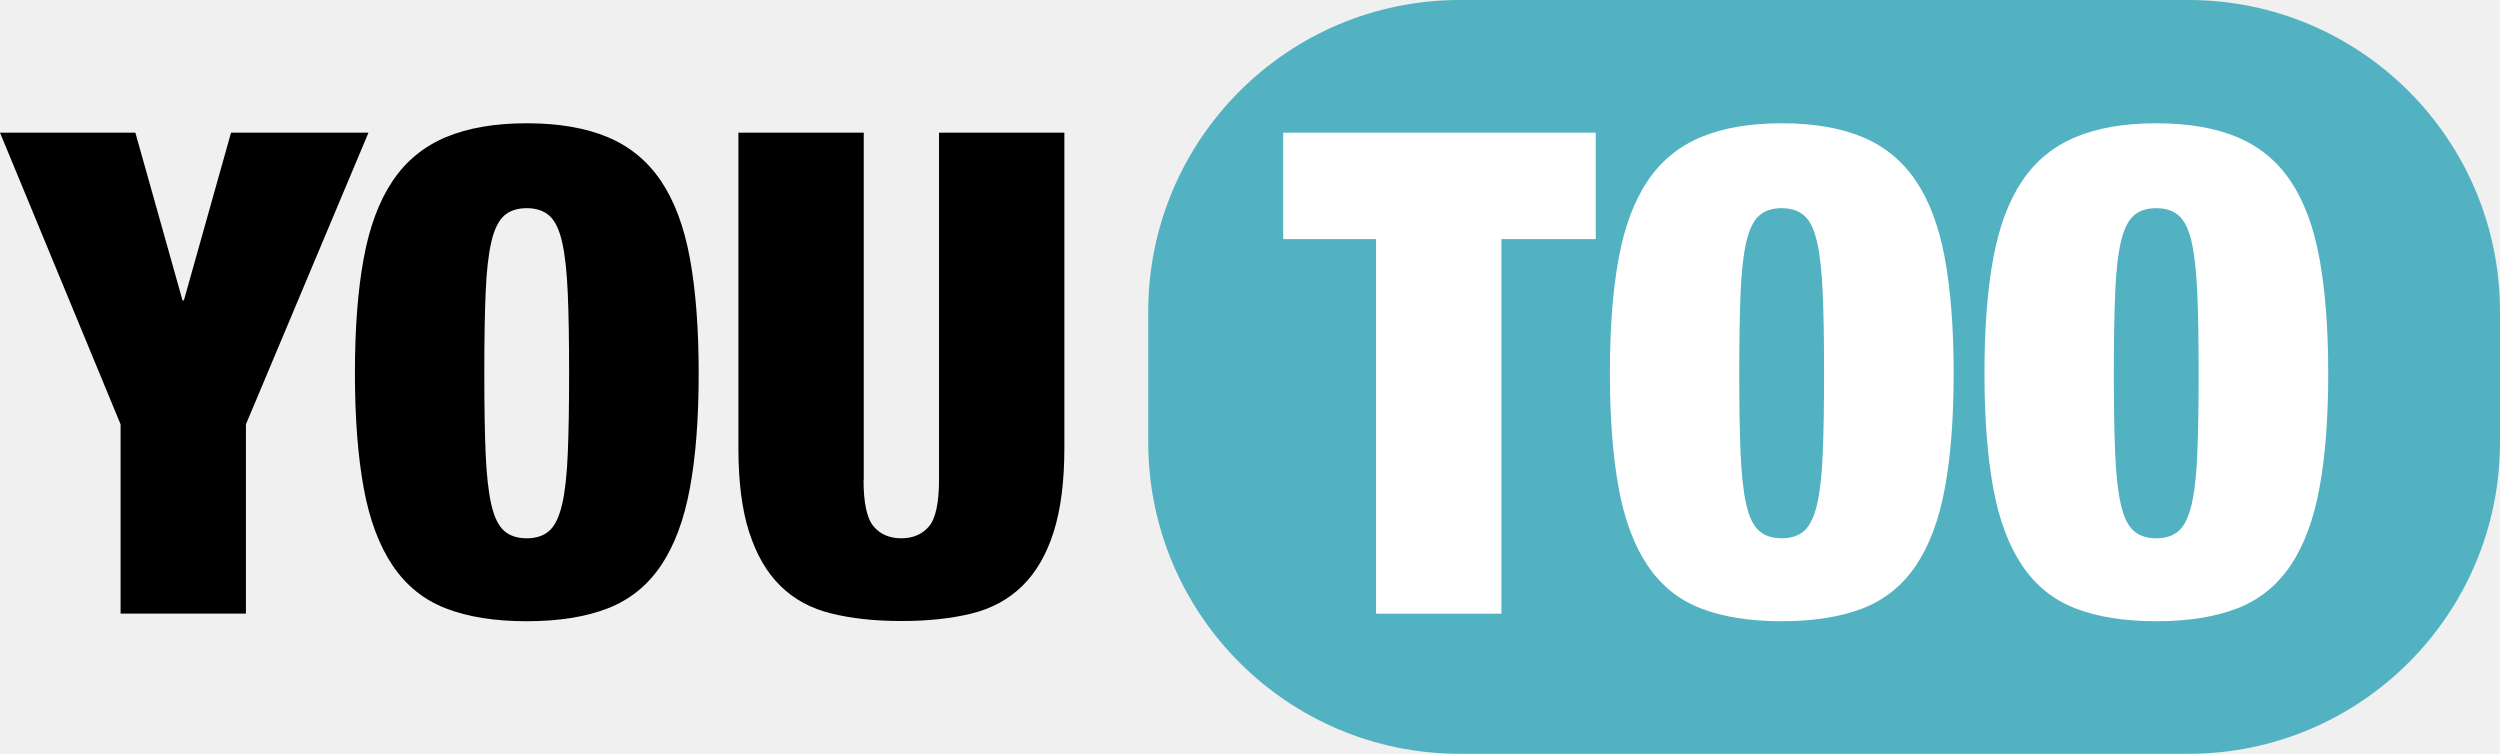
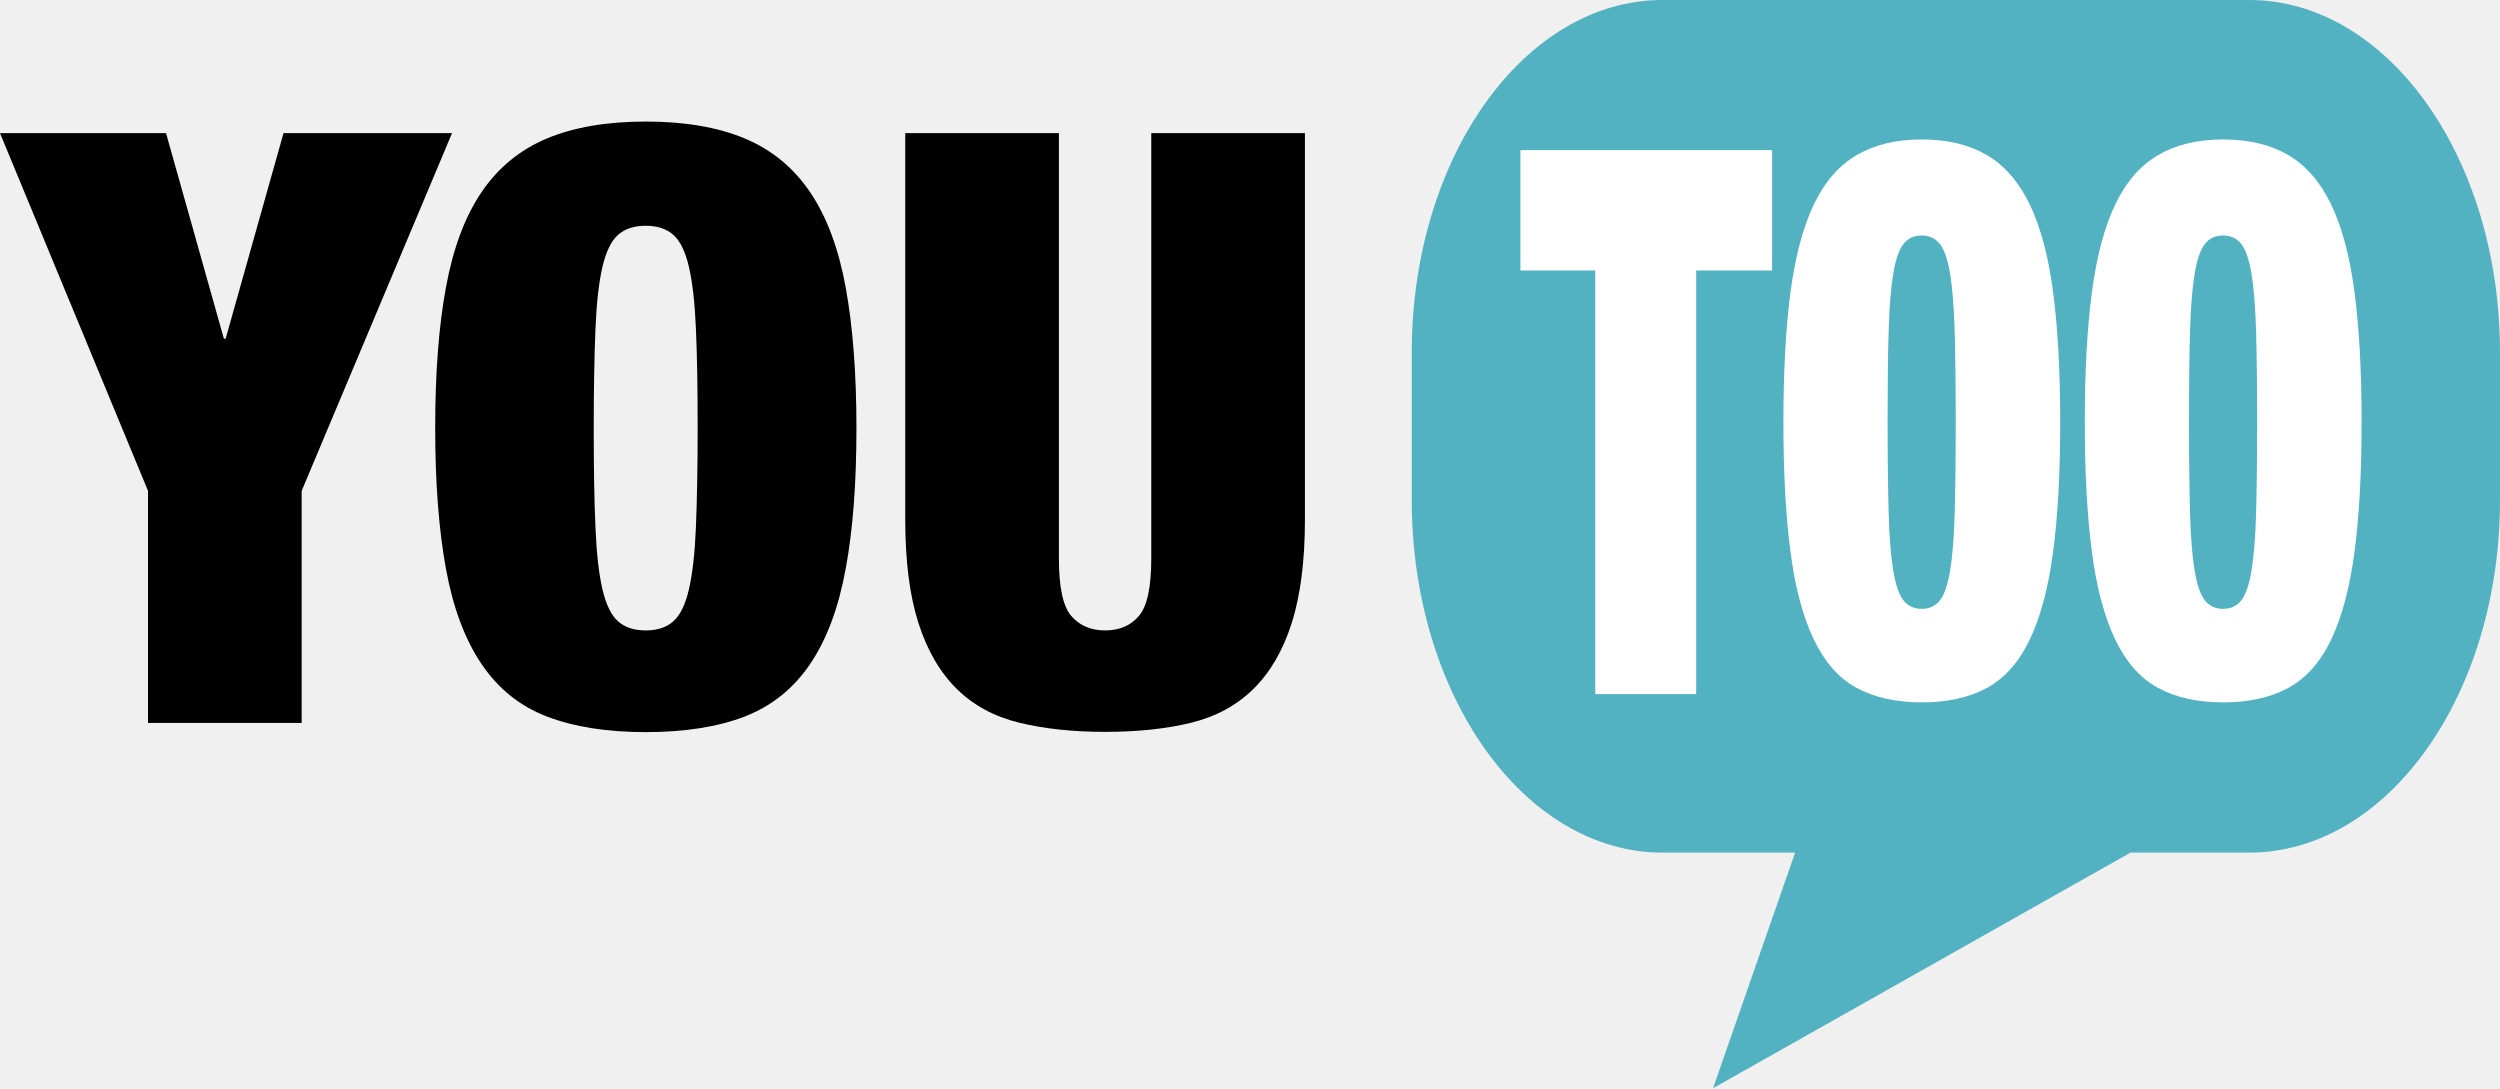
- <svg xmlns="http://www.w3.org/2000/svg" id="Layer_1" data-name="Layer 1" viewBox="0 0 241.74 72.89">
+ <svg xmlns="http://www.w3.org/2000/svg" id="Layer_1" data-name="Layer 1" viewBox="0 0 190.03 82.72">
  <defs>
    <style>
      .cls-1, .cls-2, .cls-3 {
        stroke-width: 0px;
      }

      .cls-2 {
        fill: #53b2c1;
      }

      .cls-3 {
        fill: #fff;
      }
    </style>
  </defs>
-   <rect class="cls-2" x="111.03" width="130.71" height="72.89" rx="30.13" ry="30.13" />
  <g>
-     <path class="cls-1" d="m0,12.83h13.09l4.56,16.22h.13l4.56-16.22h13.29l-11.85,28.2v18.3h-12.12v-18.3L0,12.83Z" />
-     <path class="cls-1" d="m35.17,24.98c.56-3.06,1.5-5.56,2.8-7.49,1.3-1.93,3.02-3.34,5.15-4.23,2.13-.89,4.73-1.34,7.82-1.34s5.69.45,7.82,1.34c2.13.89,3.84,2.3,5.15,4.23,1.3,1.93,2.24,4.43,2.8,7.49.56,3.06.85,6.76.85,11.11s-.28,8.04-.85,11.11c-.56,3.06-1.5,5.56-2.8,7.49-1.3,1.93-3.02,3.31-5.15,4.14-2.13.82-4.73,1.24-7.82,1.24s-5.69-.41-7.82-1.24c-2.13-.82-3.84-2.2-5.15-4.14-1.3-1.93-2.24-4.43-2.8-7.49-.56-3.06-.85-6.76-.85-11.11s.28-8.04.85-11.11Zm11.79,18.89c.09,2.06.27,3.7.55,4.92.28,1.22.69,2.06,1.24,2.54.54.48,1.27.72,2.18.72s1.64-.24,2.18-.72c.54-.48.95-1.32,1.24-2.54.28-1.21.47-2.85.55-4.92.09-2.06.13-4.66.13-7.78s-.04-5.72-.13-7.78c-.09-2.06-.27-3.7-.55-4.92-.28-1.22-.69-2.06-1.24-2.54-.54-.48-1.27-.72-2.18-.72s-1.64.24-2.18.72c-.54.48-.96,1.33-1.24,2.54-.28,1.22-.47,2.86-.55,4.92-.09,2.06-.13,4.66-.13,7.78s.04,5.72.13,7.78Z" />
-     <path class="cls-1" d="m83.5,46.38c0,2.26.33,3.77.98,4.53.65.76,1.54,1.14,2.67,1.14s2.02-.38,2.67-1.14c.65-.76.98-2.27.98-4.53V12.83h12.12v30.48c0,3.26-.35,5.97-1.04,8.14-.69,2.17-1.7,3.91-3.03,5.21-1.33,1.3-2.96,2.19-4.92,2.67s-4.21.72-6.77.72-4.77-.24-6.74-.72c-1.98-.48-3.63-1.37-4.95-2.67-1.33-1.3-2.33-3.04-3.03-5.21-.7-2.17-1.04-4.89-1.04-8.14V12.83h12.12v33.55Z" />
-     <path class="cls-3" d="m124.08,23.12v-10.29h30.22v10.29h-9.12v36.22h-12.12V23.12h-8.99Z" />
-     <path class="cls-3" d="m156.52,24.98c.56-3.06,1.5-5.56,2.8-7.49,1.3-1.93,3.02-3.34,5.15-4.23,2.13-.89,4.73-1.34,7.82-1.34s5.69.45,7.82,1.34c2.13.89,3.84,2.3,5.15,4.23,1.3,1.93,2.24,4.43,2.8,7.49.56,3.06.85,6.76.85,11.11s-.28,8.04-.85,11.11c-.56,3.06-1.5,5.56-2.8,7.49-1.3,1.93-3.02,3.31-5.15,4.14-2.13.82-4.73,1.24-7.82,1.24s-5.69-.41-7.82-1.24c-2.13-.82-3.84-2.2-5.15-4.14-1.3-1.93-2.24-4.43-2.8-7.49-.56-3.06-.85-6.76-.85-11.11s.28-8.04.85-11.11Zm11.79,18.89c.09,2.06.27,3.7.55,4.92.28,1.22.69,2.06,1.24,2.54.54.48,1.27.72,2.18.72s1.64-.24,2.18-.72c.54-.48.95-1.32,1.24-2.54.28-1.21.47-2.85.55-4.92.09-2.06.13-4.66.13-7.78s-.04-5.72-.13-7.78c-.09-2.06-.27-3.7-.55-4.92-.28-1.22-.69-2.06-1.24-2.54-.54-.48-1.27-.72-2.18-.72s-1.64.24-2.18.72c-.54.48-.96,1.33-1.24,2.54-.28,1.22-.47,2.86-.55,4.92-.09,2.06-.13,4.66-.13,7.78s.04,5.72.13,7.78Z" />
-     <path class="cls-3" d="m192.74,24.98c.56-3.06,1.5-5.56,2.8-7.49,1.3-1.93,3.02-3.34,5.15-4.23,2.13-.89,4.73-1.34,7.82-1.34s5.69.45,7.82,1.34c2.13.89,3.84,2.3,5.15,4.23,1.3,1.93,2.24,4.43,2.8,7.49.56,3.06.85,6.76.85,11.11s-.28,8.04-.85,11.11c-.56,3.06-1.5,5.56-2.8,7.49-1.3,1.93-3.02,3.31-5.15,4.14-2.13.82-4.73,1.24-7.82,1.24s-5.69-.41-7.82-1.24c-2.13-.82-3.84-2.2-5.15-4.14-1.3-1.93-2.24-4.43-2.8-7.49-.56-3.06-.85-6.76-.85-11.11s.28-8.04.85-11.11Zm11.79,18.89c.09,2.06.27,3.7.55,4.92.28,1.22.69,2.06,1.24,2.54.54.48,1.27.72,2.18.72s1.64-.24,2.18-.72c.54-.48.95-1.32,1.24-2.54.28-1.21.47-2.85.55-4.92.09-2.06.13-4.66.13-7.78s-.04-5.72-.13-7.78c-.09-2.06-.27-3.7-.55-4.92-.28-1.22-.69-2.06-1.24-2.54-.54-.48-1.27-.72-2.18-.72s-1.64.24-2.18.72c-.54.48-.96,1.33-1.24,2.54-.28,1.22-.47,2.86-.55,4.92-.09,2.06-.13,4.66-.13,7.78s.04,5.72.13,7.78Z" />
+     <path class="cls-1" d="m0,10.12h12.62l4.4,15.63h.13l4.4-15.63h12.81l-11.43,27.19v17.64h-11.68v-17.64L0,10.12Z" />
+     <path class="cls-1" d="m33.9,21.83c.54-2.95,1.44-5.36,2.7-7.22,1.26-1.86,2.91-3.22,4.96-4.08,2.05-.86,4.56-1.29,7.53-1.29s5.48.43,7.53,1.29c2.05.86,3.7,2.22,4.96,4.08,1.26,1.86,2.16,4.27,2.7,7.22.54,2.95.82,6.52.82,10.71s-.27,7.75-.82,10.71c-.54,2.95-1.44,5.36-2.7,7.22-1.26,1.86-2.91,3.19-4.96,3.99-2.05.79-4.56,1.19-7.53,1.19s-5.48-.4-7.53-1.19c-2.05-.79-3.7-2.12-4.96-3.99-1.26-1.86-2.16-4.27-2.7-7.22-.54-2.95-.82-6.52-.82-10.71s.27-7.75.82-10.71Zm11.36,18.21c.08,1.99.26,3.57.53,4.74.27,1.17.67,1.99,1.19,2.45.52.46,1.22.69,2.1.69s1.58-.23,2.1-.69c.52-.46.92-1.28,1.19-2.45.27-1.17.45-2.75.53-4.74.08-1.99.13-4.49.13-7.5s-.04-5.51-.13-7.5c-.08-1.99-.26-3.57-.53-4.74-.27-1.17-.67-1.99-1.19-2.45-.52-.46-1.22-.69-2.1-.69s-1.58.23-2.1.69c-.52.46-.92,1.28-1.19,2.45-.27,1.17-.45,2.75-.53,4.74-.08,1.99-.13,4.49-.13,7.5s.04,5.52.13,7.5Z" />
+     <path class="cls-1" d="m80.49,42.46c0,2.18.31,3.63.94,4.36.63.73,1.48,1.1,2.57,1.1s1.95-.37,2.57-1.1c.63-.73.94-2.19.94-4.36V10.12h11.68v29.38c0,3.14-.34,5.76-1,7.85-.67,2.09-1.64,3.77-2.92,5.02-1.28,1.26-2.86,2.11-4.74,2.57s-4.06.69-6.53.69-4.59-.23-6.5-.69c-1.91-.46-3.5-1.32-4.77-2.57-1.28-1.26-2.25-2.93-2.92-5.02-.67-2.09-1-4.71-1-7.85V10.12h11.68v32.34Z" />
+   </g>
+   <g>
+     <path class="cls-2" d="m170.96,0h-44.58c-10.53,0-19.07,11.99-19.07,26.79v11.23c0,14.8,8.54,26.79,19.07,26.79h10.07l-6.24,17.91,31.73-17.91h9.02c10.53,0,19.07-11.99,19.07-26.79v-11.23c0-14.8-8.54-26.79-19.07-26.79Z" />
+     <path class="cls-3" d="m115.57,20.56v-9.15h19.13v9.15h-5.77v32.2h-7.67V20.56h-5.69Z" />
+     <path class="cls-3" d="m136.1,22.21c.36-2.72.95-4.94,1.77-6.66.82-1.72,1.91-2.97,3.26-3.76,1.35-.79,2.99-1.19,4.95-1.19s3.6.4,4.95,1.19c1.35.79,2.43,2.05,3.26,3.76.82,1.72,1.42,3.94,1.77,6.66.36,2.72.54,6.01.54,9.87s-.18,7.15-.54,9.87c-.36,2.72-.95,4.94-1.77,6.66-.82,1.72-1.91,2.94-3.26,3.68-1.35.73-3,1.1-4.95,1.1s-3.6-.37-4.95-1.1c-1.35-.73-2.43-1.96-3.26-3.68-.82-1.72-1.42-3.94-1.77-6.66-.36-2.72-.54-6.01-.54-9.87s.18-7.15.54-9.87Zm7.46,16.8c.05,1.83.17,3.29.35,4.37.18,1.08.44,1.83.78,2.26.34.43.8.64,1.38.64s1.04-.21,1.38-.64c.34-.42.6-1.18.78-2.26.18-1.08.3-2.54.35-4.37.05-1.83.08-4.14.08-6.92s-.03-5.09-.08-6.92c-.06-1.83-.17-3.29-.35-4.37-.18-1.08-.44-1.83-.78-2.26-.34-.42-.8-.64-1.38-.64s-1.04.21-1.38.64c-.34.43-.6,1.18-.78,2.26-.18,1.08-.3,2.54-.35,4.37-.06,1.83-.08,4.14-.08,6.92s.03,5.09.08,6.92Z" />
+     <path class="cls-3" d="m159.01,22.21c.36-2.72.95-4.94,1.77-6.66.82-1.72,1.91-2.97,3.26-3.76,1.35-.79,2.99-1.19,4.95-1.19s3.6.4,4.95,1.19c1.35.79,2.43,2.05,3.26,3.76.82,1.72,1.42,3.94,1.77,6.66.36,2.72.54,6.01.54,9.87s-.18,7.15-.54,9.87c-.36,2.72-.95,4.94-1.77,6.66-.82,1.72-1.91,2.94-3.26,3.68-1.35.73-3,1.1-4.95,1.1s-3.6-.37-4.95-1.1c-1.35-.73-2.43-1.96-3.26-3.68-.82-1.72-1.42-3.94-1.77-6.66-.36-2.72-.54-6.01-.54-9.87s.18-7.15.54-9.87Zm7.46,16.8c.05,1.83.17,3.29.35,4.37.18,1.08.44,1.83.78,2.26.34.43.8.64,1.38.64s1.04-.21,1.38-.64c.34-.42.6-1.18.78-2.26.18-1.08.3-2.54.35-4.37.05-1.83.08-4.14.08-6.92s-.03-5.09-.08-6.92c-.06-1.83-.17-3.29-.35-4.37-.18-1.08-.44-1.83-.78-2.26-.34-.42-.8-.64-1.38-.64s-1.04.21-1.38.64c-.34.43-.6,1.18-.78,2.26-.18,1.08-.3,2.54-.35,4.37-.06,1.83-.08,4.14-.08,6.92s.03,5.09.08,6.92Z" />
  </g>
</svg>
